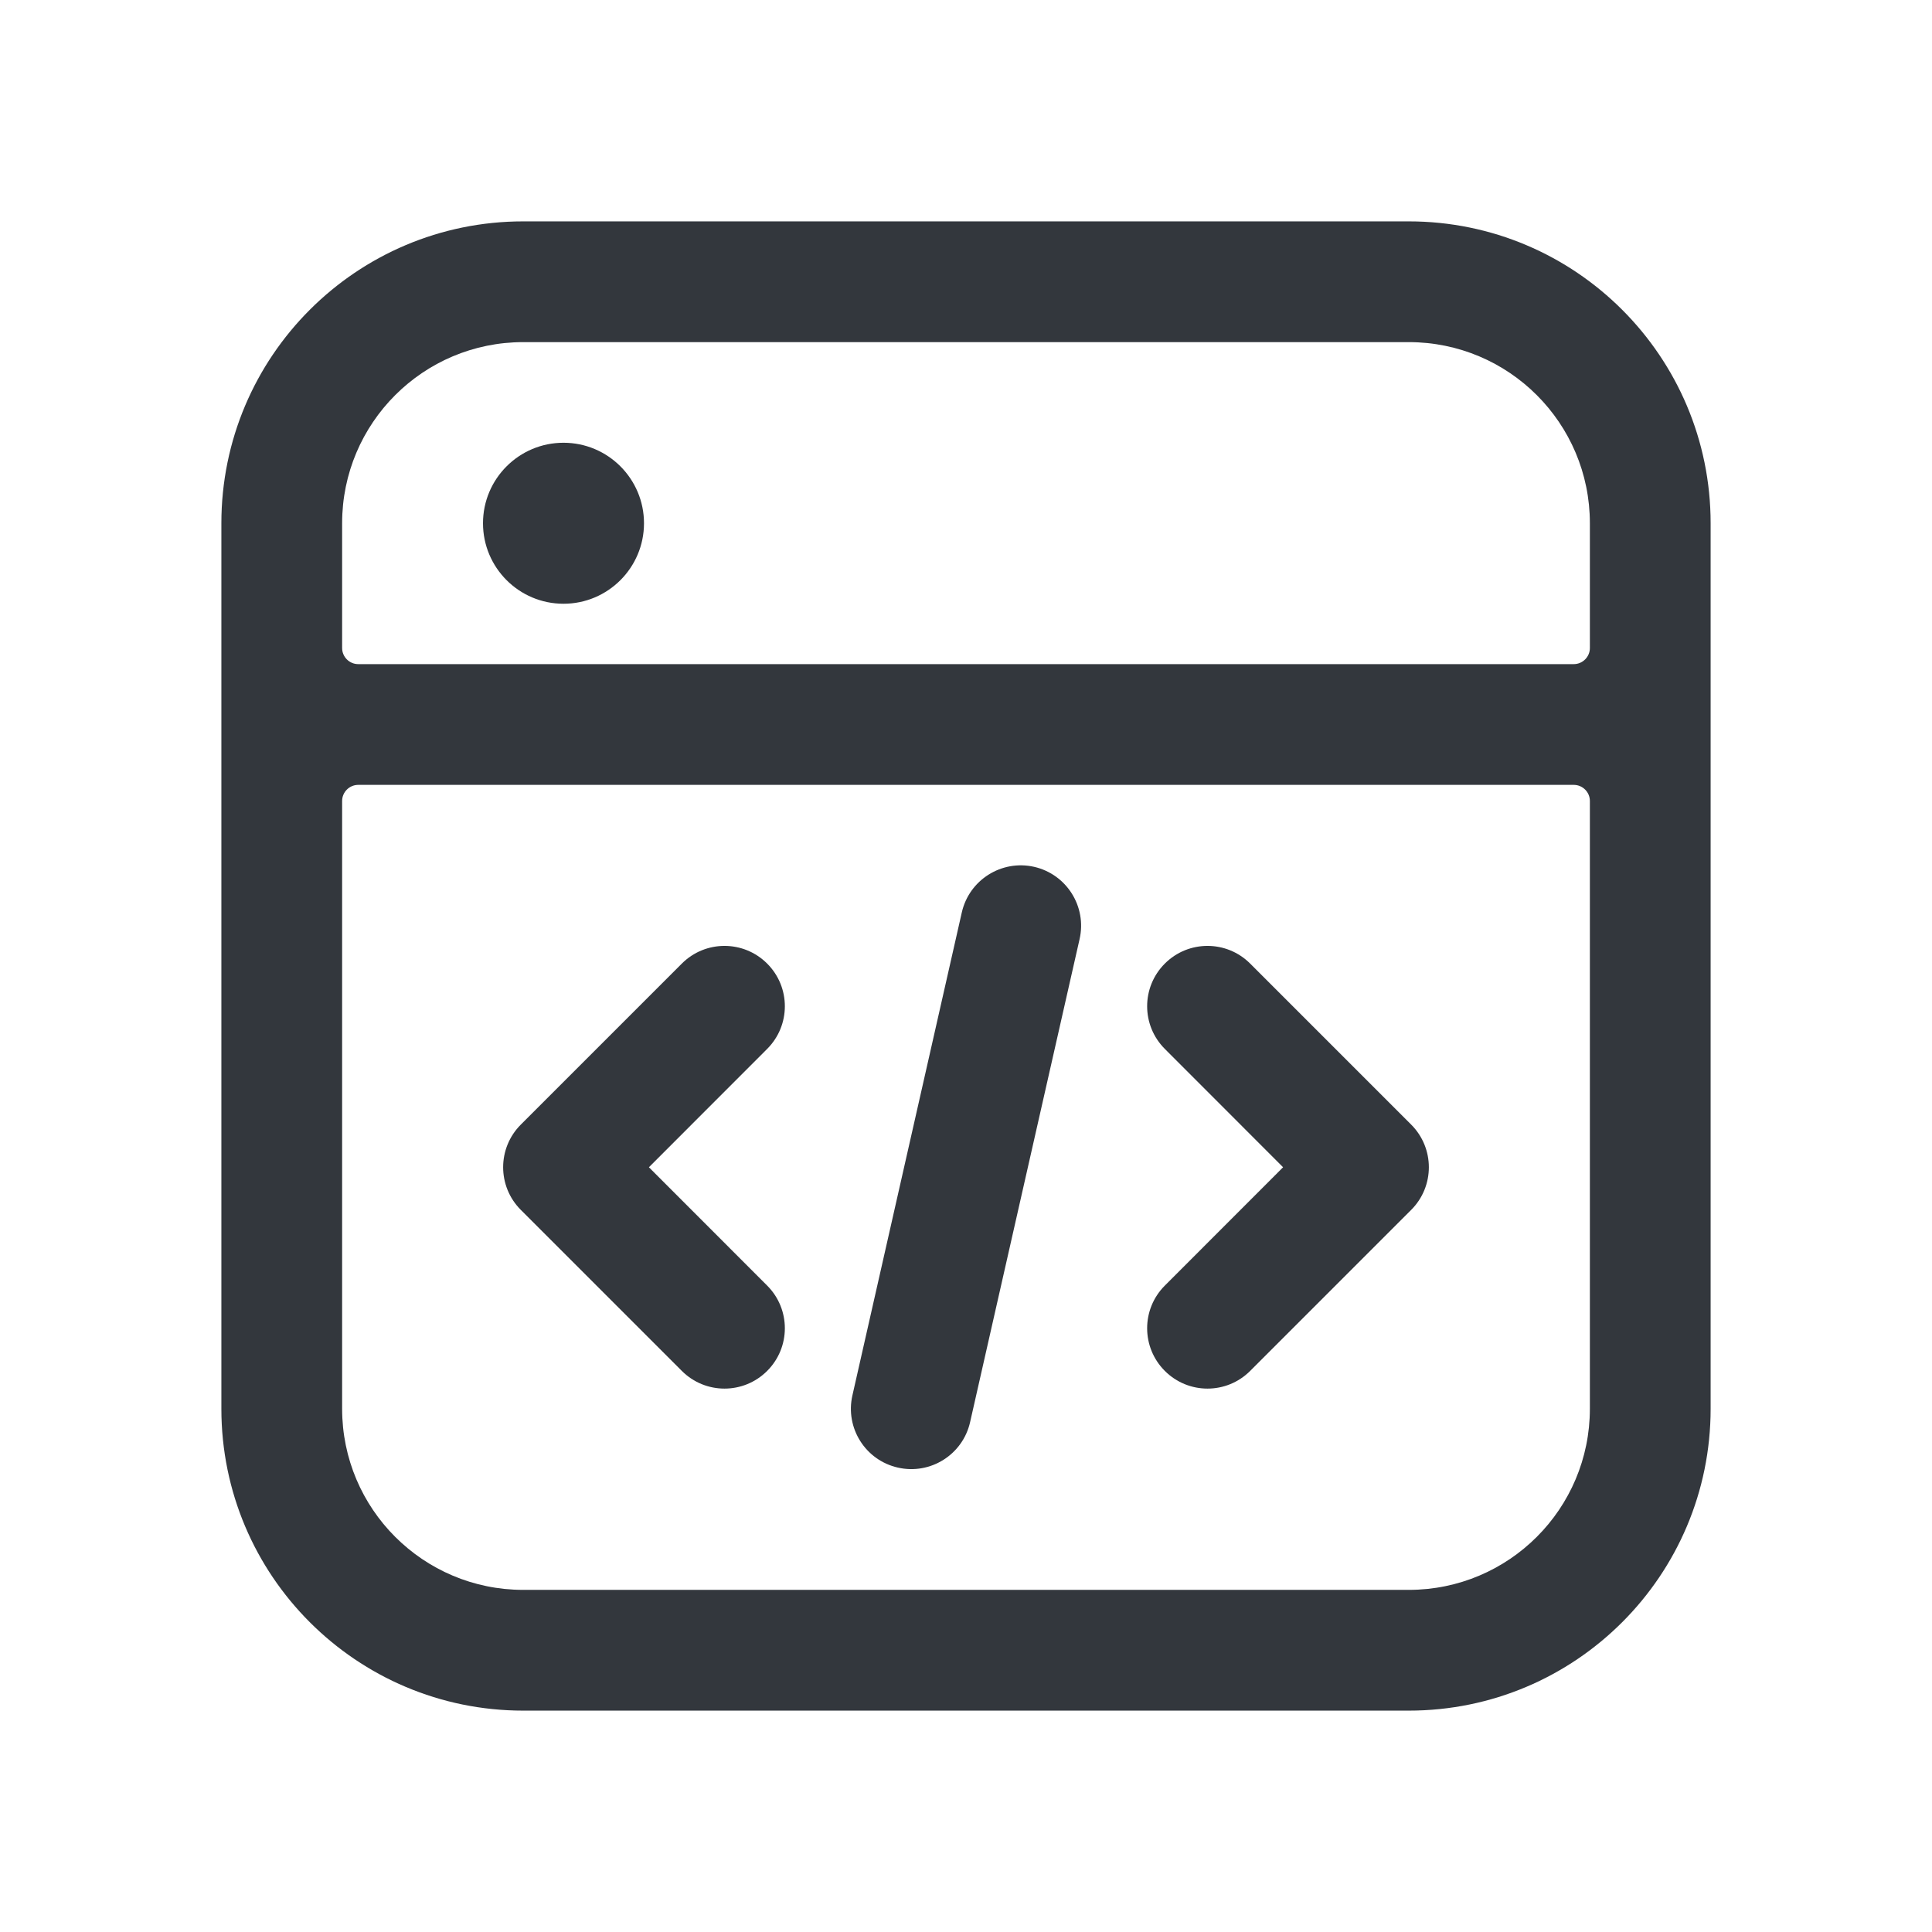
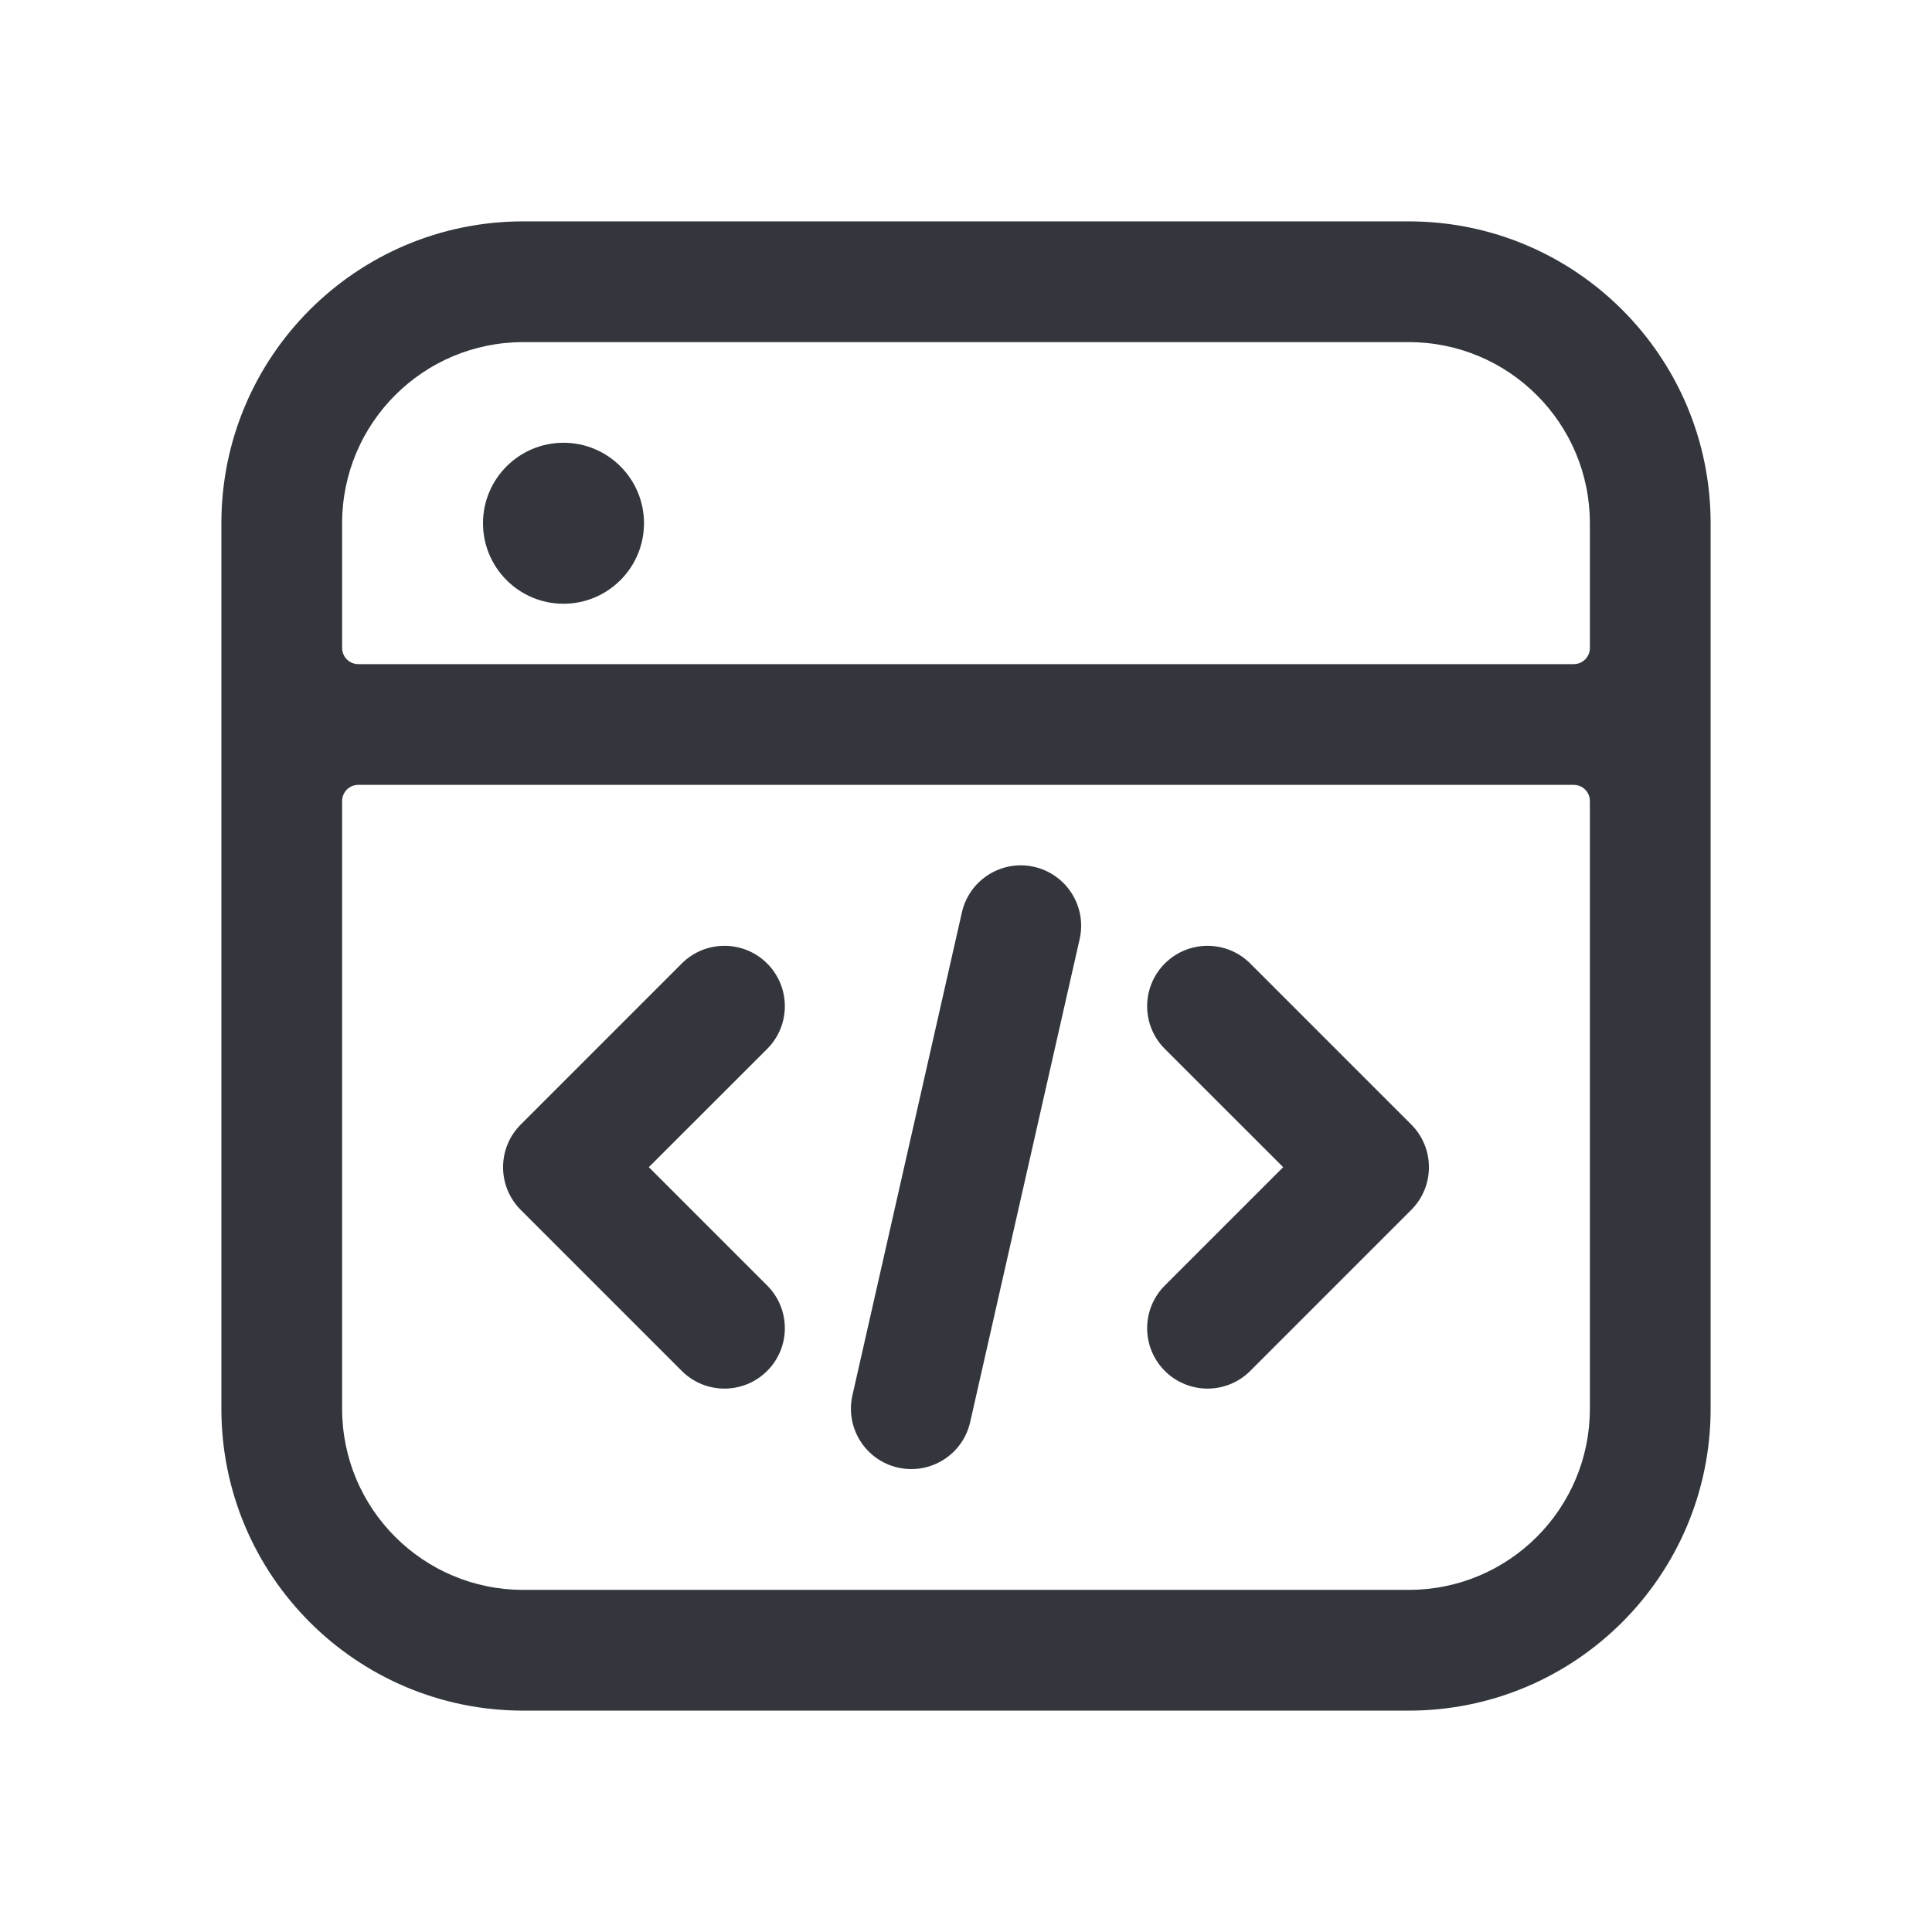
- <svg xmlns="http://www.w3.org/2000/svg" width="24" height="24" viewBox="0 0 24 24" fill="none">
-   <path d="M8 6.5C8 7.052 7.552 7.5 7 7.5C6.448 7.5 6 7.052 6 6.5C6 5.948 6.448 5.5 7 5.5C7.552 5.5 8 5.948 8 6.5Z" fill="#33373D" />
-   <path d="M12.846 10.768C13.25 10.86 13.503 11.262 13.411 11.666L12.051 17.666C11.96 18.07 11.558 18.323 11.154 18.231C10.75 18.14 10.497 17.738 10.589 17.334L11.948 11.334C12.04 10.93 12.442 10.677 12.846 10.768Z" fill="#33373D" />
-   <path d="M9.53 13.03C9.823 12.737 9.823 12.263 9.53 11.97C9.237 11.677 8.763 11.677 8.47 11.97L6.47 13.97C6.177 14.263 6.177 14.737 6.47 15.03L8.47 17.03C8.763 17.323 9.237 17.323 9.53 17.03C9.823 16.737 9.823 16.263 9.53 15.97L8.061 14.5L9.53 13.03Z" fill="#33373D" />
-   <path d="M14.47 13.03C14.177 12.737 14.177 12.263 14.47 11.97C14.763 11.677 15.237 11.677 15.53 11.97L17.53 13.97C17.823 14.263 17.823 14.737 17.53 15.03L15.53 17.03C15.237 17.323 14.763 17.323 14.47 17.03C14.177 16.737 14.177 16.263 14.47 15.97L15.939 14.5L14.47 13.03Z" fill="#33373D" />
-   <path fill-rule="evenodd" clip-rule="evenodd" d="M6.5 2.75C4.429 2.75 2.75 4.429 2.75 6.5V17.5C2.75 19.571 4.429 21.25 6.5 21.25H17.5C19.571 21.25 21.25 19.571 21.25 17.5V6.5C21.25 4.429 19.571 2.75 17.5 2.75H6.5ZM4.25 6.5C4.25 5.257 5.257 4.25 6.5 4.25H17.5C18.743 4.25 19.75 5.257 19.75 6.5V8.05C19.75 8.16 19.66 8.25 19.55 8.25H4.45C4.34 8.25 4.25 8.16 4.25 8.05V6.5ZM19.55 9.75C19.66 9.75 19.75 9.84 19.75 9.95V17.5C19.75 18.743 18.743 19.75 17.5 19.75H6.5C5.257 19.75 4.25 18.743 4.25 17.5V9.95C4.25 9.84 4.34 9.75 4.45 9.75H19.55Z" fill="#33373D" />
+ <svg xmlns="http://www.w3.org/2000/svg" fill="none" height="24" viewBox="0 0 24 24" width="24">
+   <g fill="#33373d">
+     <path d="m8 6.5c0 .552-.448 1-1 1s-1-.448-1-1.0.448-1 1-1 1 .448 1 1z" />
+     <path d="m12.846 10.768c.404.092.657.493.566.897l-1.36 6c-.091.404-.493.657-.897.566-.404-.091-.657-.493-.566-.897l1.36-6c.092-.404.493-.657.897-.566z" />
+     <path d="m9.53 13.03c.293-.293.293-.768 0-1.061s-.768-.293-1.061 0l-2 2c-.293.293-.293.768 0 1.061l2 2c.293.293.768.293 1.061 0s.293-.768 0-1.061l-1.47-1.47z" />
+     <path d="m14.47 13.03c-.293-.293-.293-.768 0-1.061s.768-.293 1.061 0l2 2c.293.293.293.768 0 1.061l-2 2c-.293.293-.768.293-1.061 0s-.293-.768 0-1.061l1.47-1.47z" />
+     <path clip-rule="evenodd" d="m6.5 2.75c-2.071 0-3.75 1.679-3.75 3.75v11c0 2.071 1.679 3.75 3.75 3.75h11c2.071 0 3.75-1.679 3.75-3.75v-11c0-2.071-1.679-3.75-3.75-3.75zm-2.25 3.75c0-1.243 1.007-2.25 2.25-2.25h11c1.243 0 2.25 1.007 2.25 2.25v1.55c0 .11-.089.2-.2.2h-15.1c-.11 0-.2-.09-.2-.2zm15.3 3.25c.111 0 .2.09.2.2v7.55c0 1.243-1.007 2.25-2.25 2.25h-11c-1.243 0-2.25-1.007-2.25-2.25v-7.55c0-.11.09-.2.2-.2z" fill-rule="evenodd" />
+   </g>
</svg>
